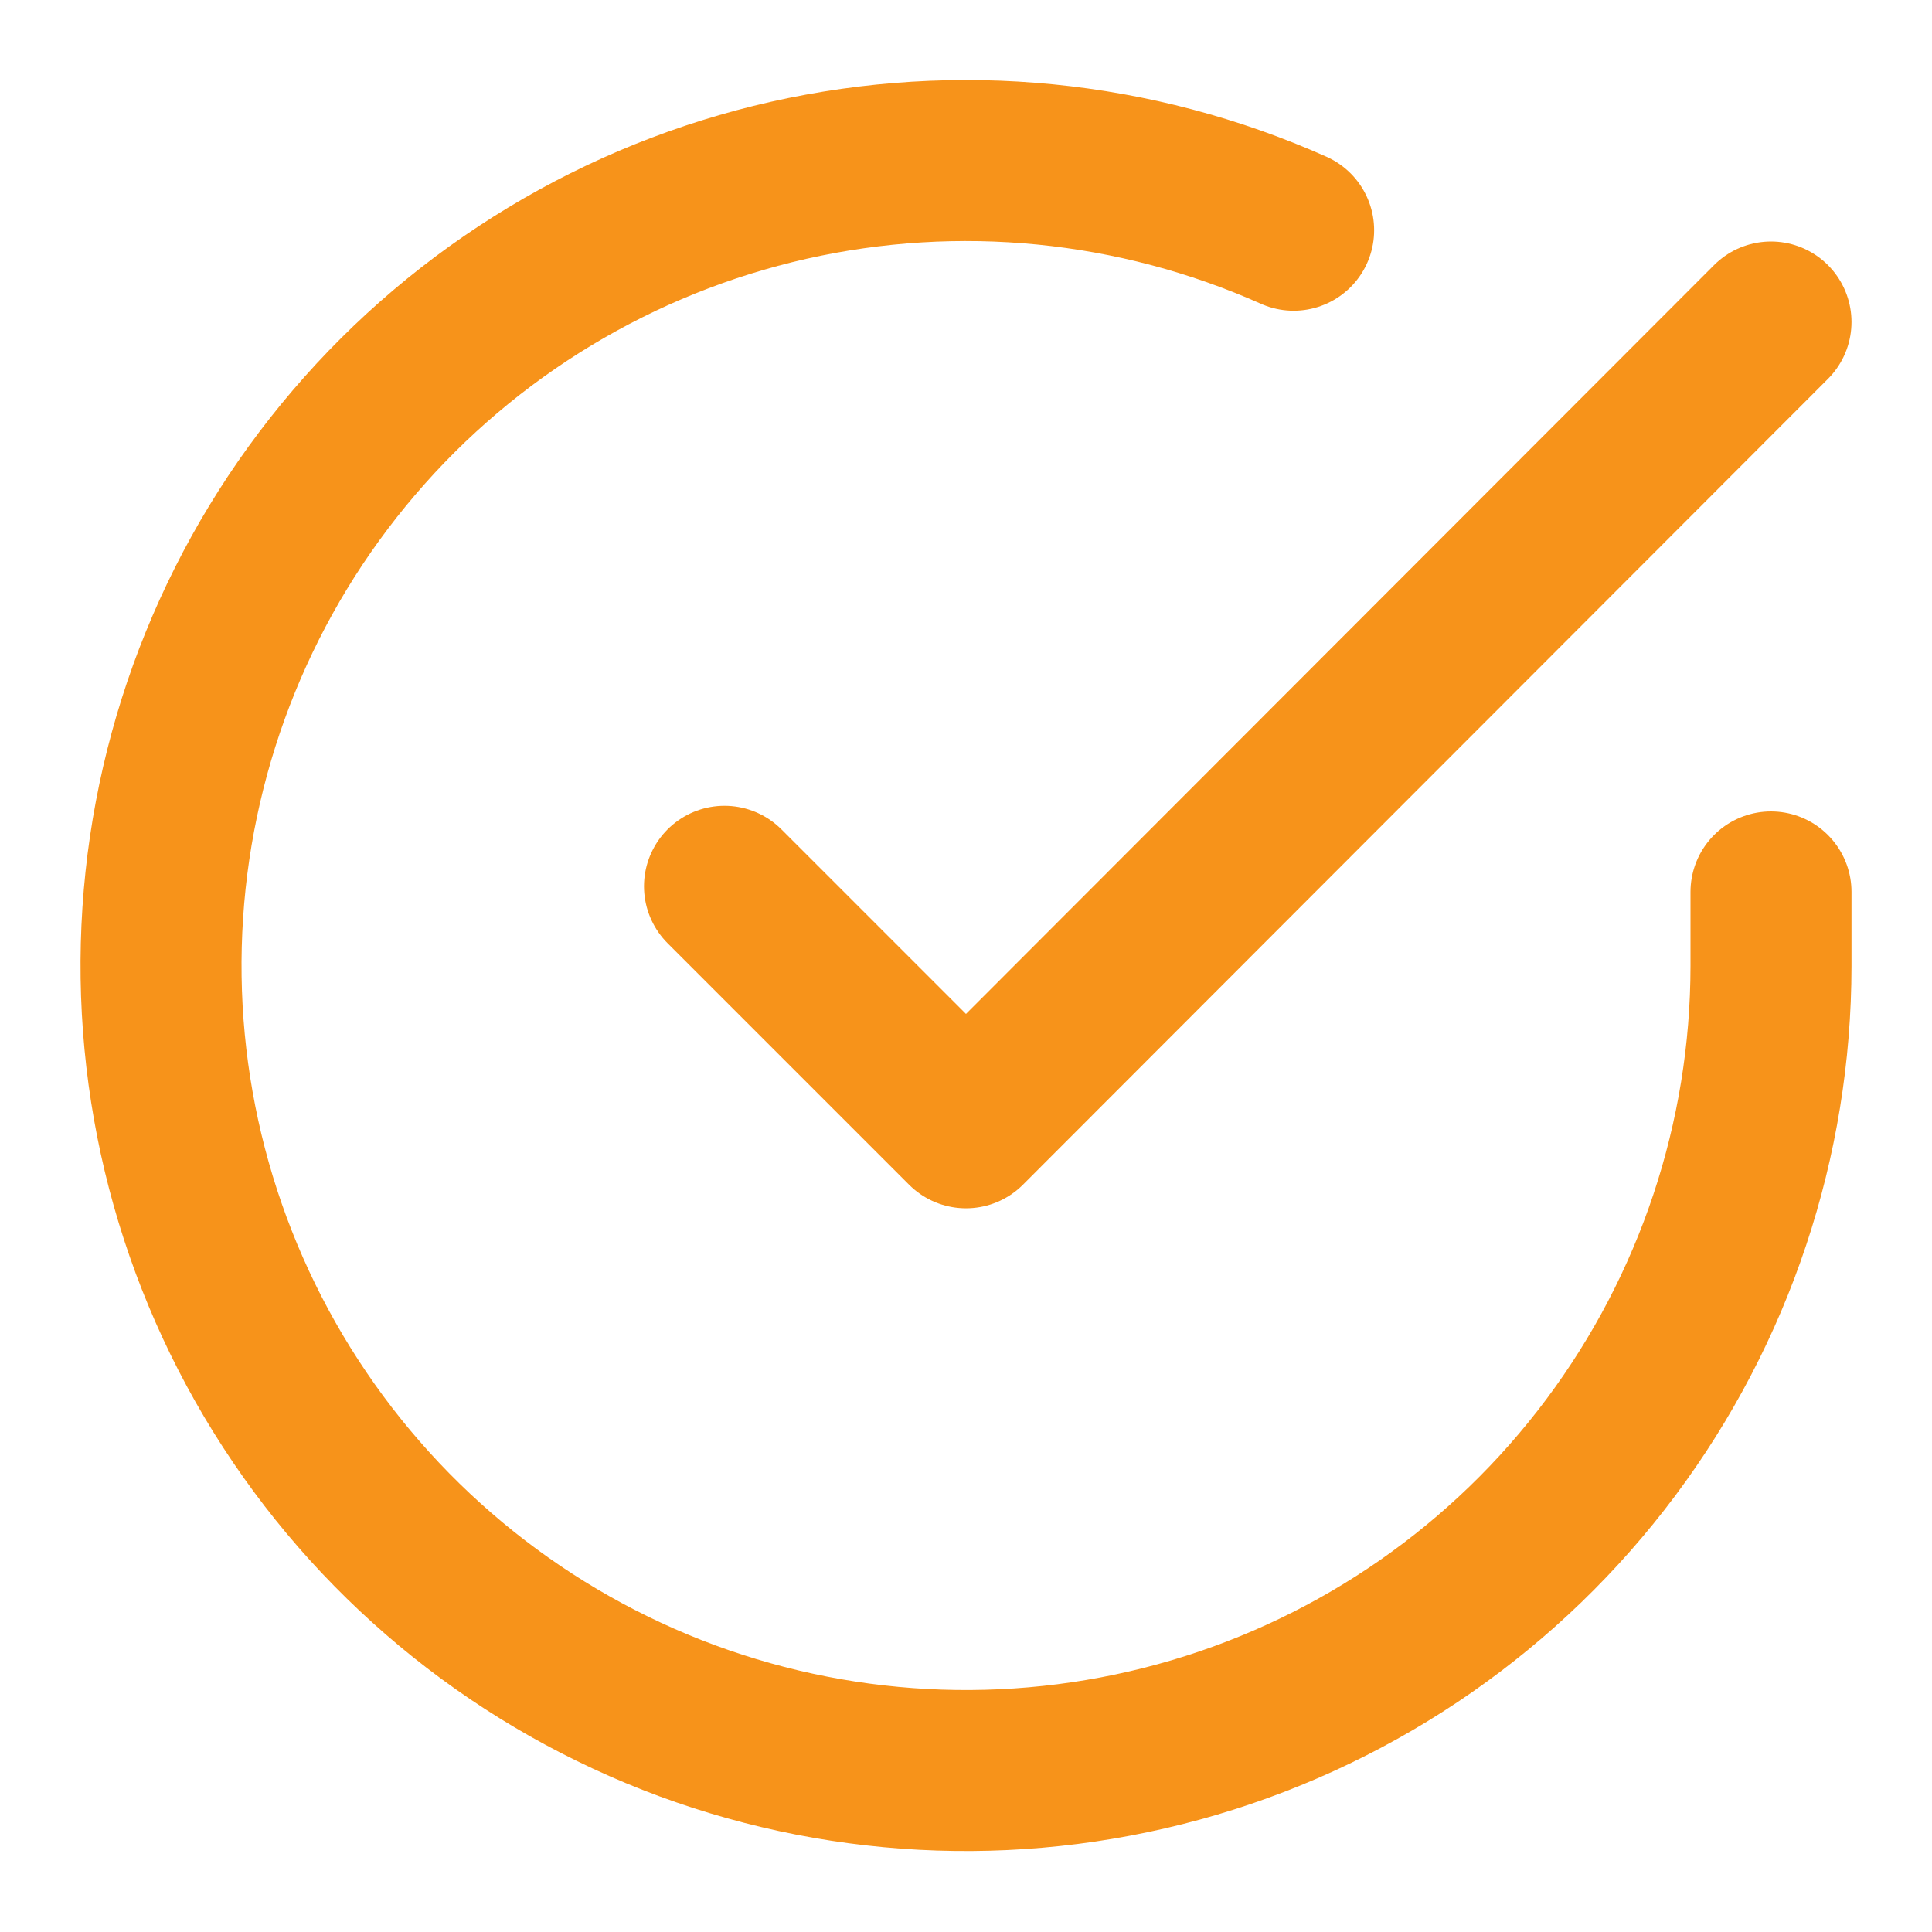
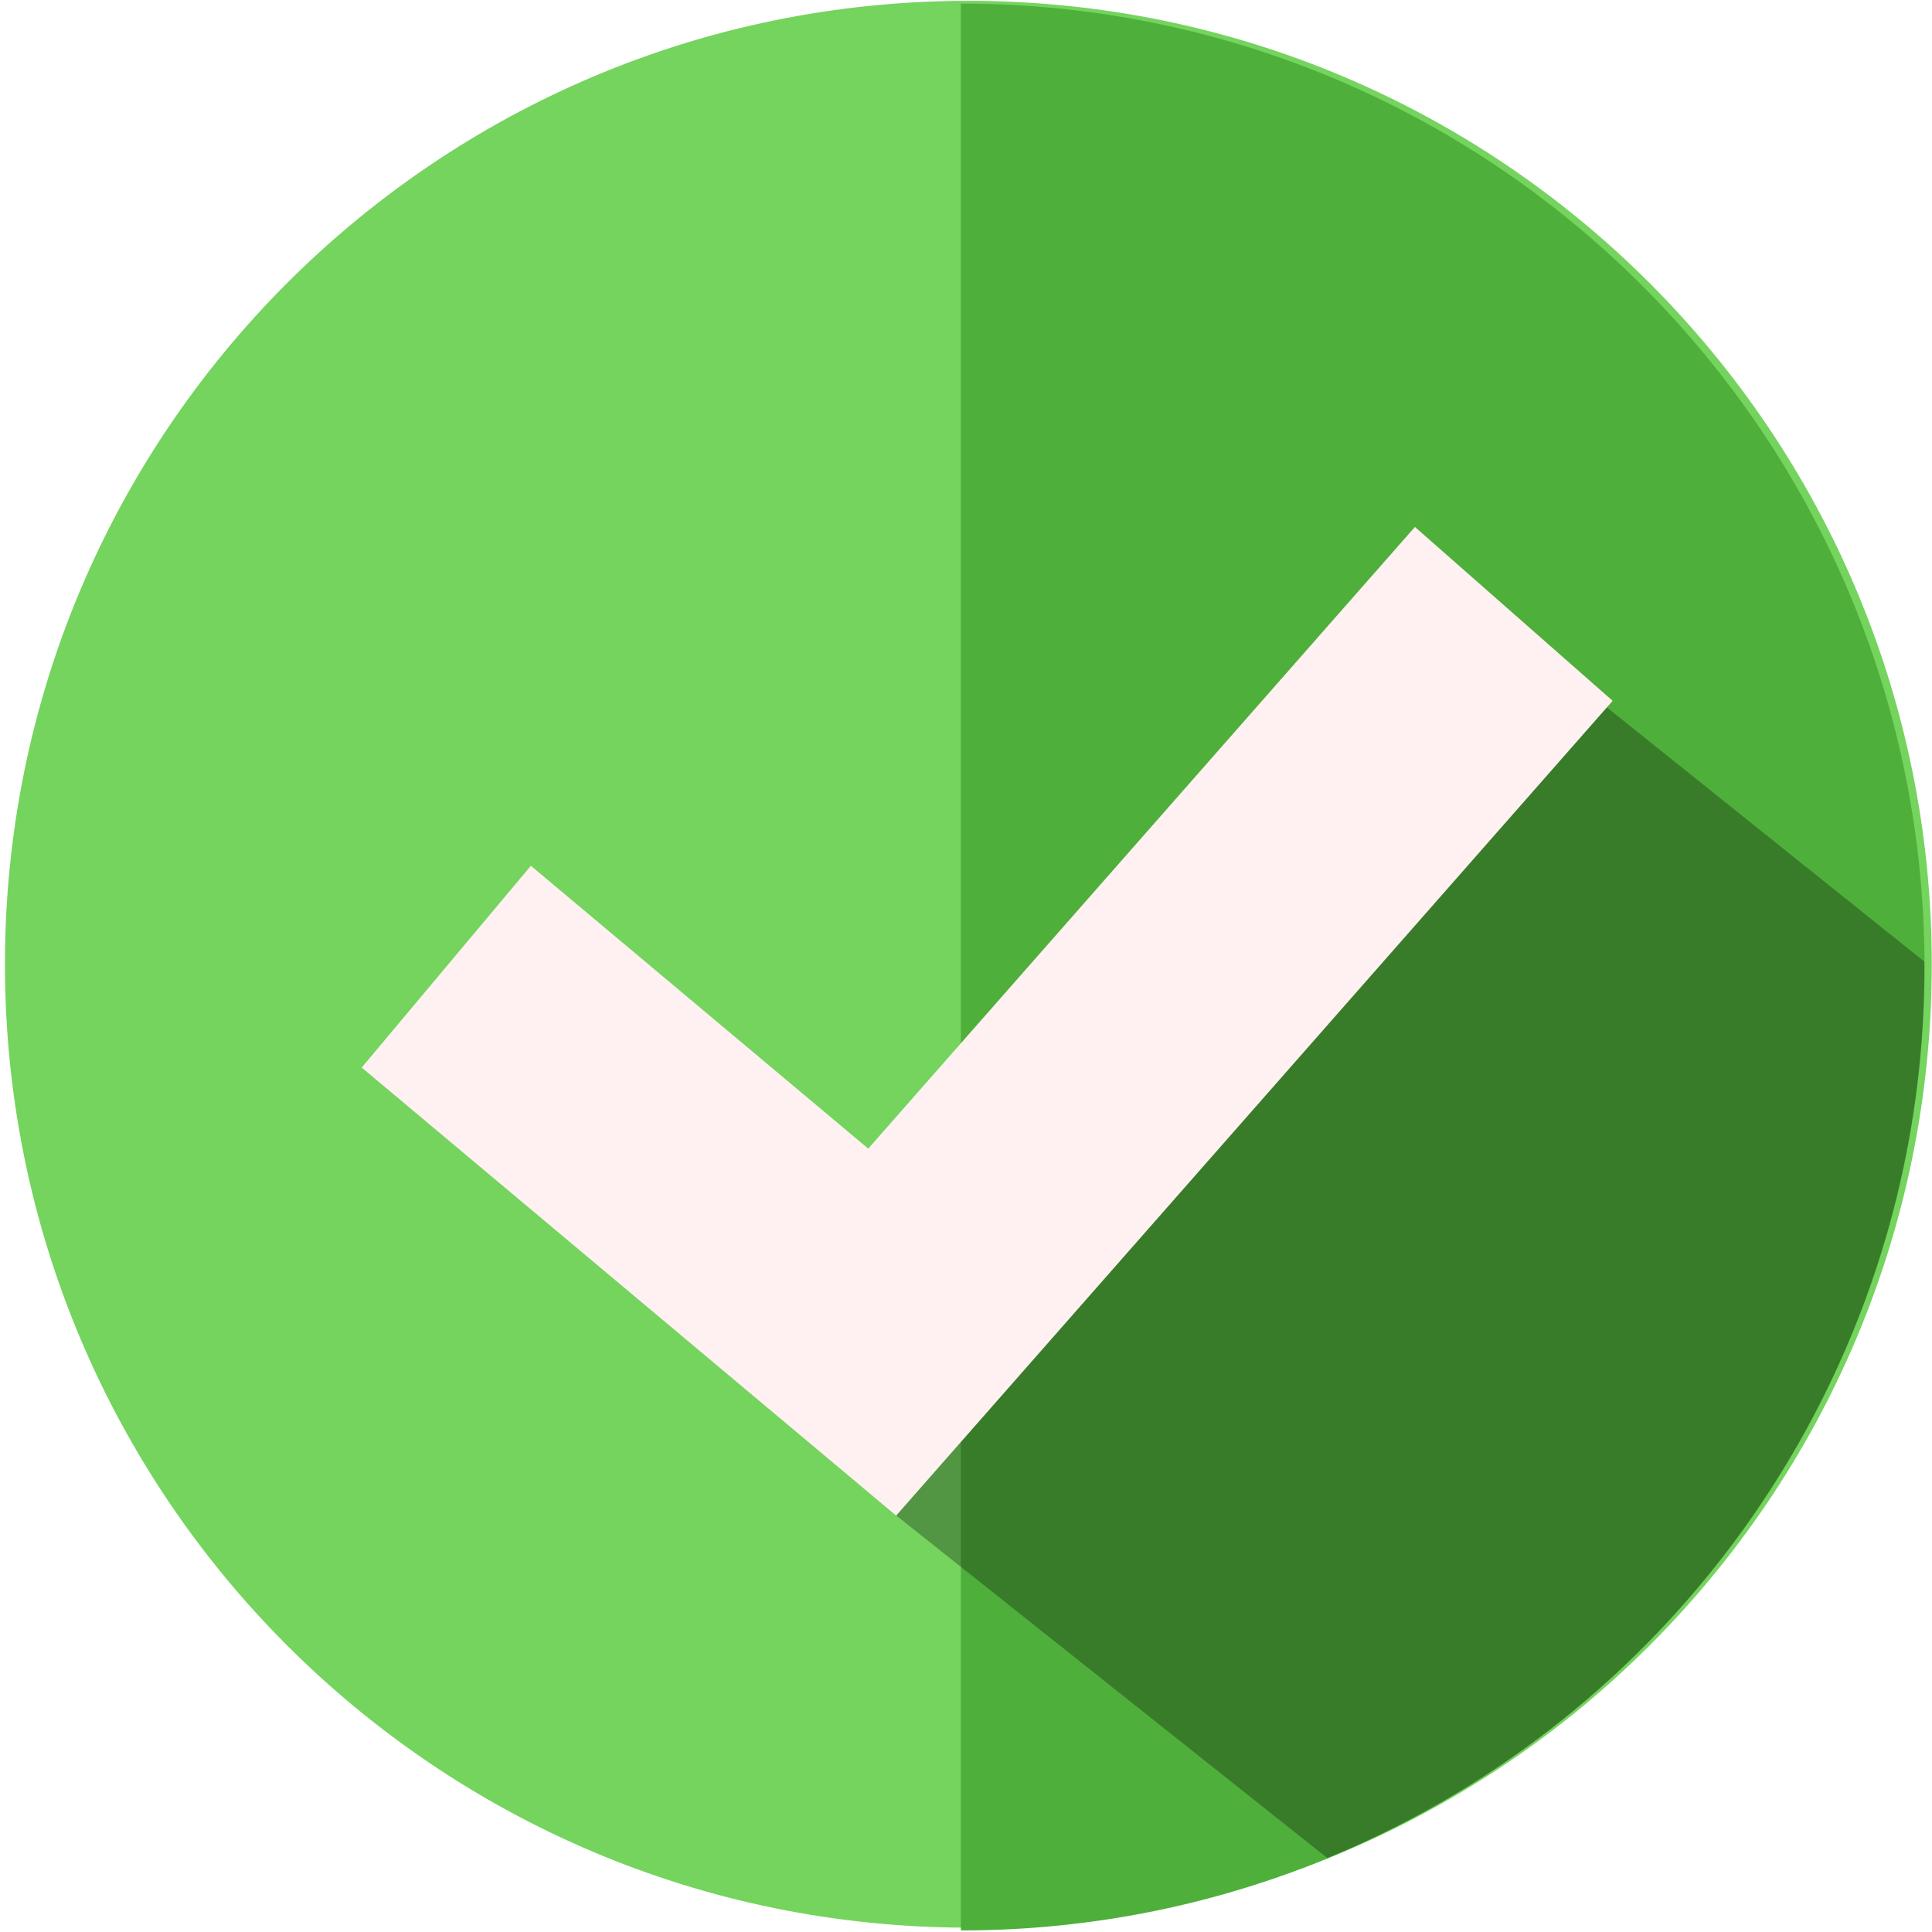
- <svg xmlns="http://www.w3.org/2000/svg" width="24" height="24" viewBox="0 0 24 24" fill="none">
-   <path d="M22 11.08V12C21.999 14.156 21.3 16.255 20.009 17.982C18.718 19.709 16.903 20.973 14.835 21.584C12.767 22.195 10.557 22.122 8.534 21.375C6.512 20.627 4.785 19.246 3.611 17.437C2.437 15.628 1.88 13.488 2.022 11.336C2.164 9.185 2.997 7.136 4.398 5.497C5.799 3.858 7.693 2.715 9.796 2.24C11.9 1.765 14.1 1.982 16.07 2.86" stroke="#F7931A" stroke-width="2" stroke-linecap="round" stroke-linejoin="round" />
-   <path d="M22 4L12 14.01L9 11.01" stroke="#F7931A" stroke-width="2" stroke-linecap="round" stroke-linejoin="round" />
+ <svg xmlns="http://www.w3.org/2000/svg" width="32" height="32" viewBox="0 0 32 32" version="1.1" id="svg5">
+   <defs id="defs2">
+     </defs>
+   <g id="layer1">
+     <circle style="fill:#3ac21b;fill-opacity:0.707;stroke:none;stroke-width:0.97;stroke-linecap:round;stroke-linejoin:round;stroke-miterlimit:4;stroke-dasharray:none;stroke-opacity:1" id="path1940" cx="16.039" cy="15.971" r="15.957" />
+   </g>
+   <g id="layer2">
+     <path id="path1940-3" style="fill:#4faf3b;fill-opacity:1;stroke:none;stroke-width:0.97;stroke-linecap:round;stroke-linejoin:round;stroke-miterlimit:4;stroke-dasharray:none;stroke-opacity:1" d="M 15.919,0.06 A 15.957,15.957 0 0 1 31.876,16.017 15.957,15.957 0 0 1 15.919,31.974 a 15.957,15.957 0 0 1 -0.004,0 V 0.06 a 15.957,15.957 0 0 1 0.004,0 z" />
+     <path id="path1940-3-6" style="fill:#000000;fill-opacity:0.291;stroke:none;stroke-width:0.97;stroke-linecap:round;stroke-linejoin:round;stroke-miterlimit:4;stroke-dasharray:none;stroke-opacity:1" d="m 24.997,10.422 -9.084,10.236 -1.063,4.448 7.134,5.669 c 5.983,-2.459 9.89,-8.287 9.891,-14.756 -6.22e-4,-0.031 -0.001,-0.061 -0.002,-0.092 z" />
+   </g>
+   <g id="layer4" />
+   <g id="layer3">
+     <path style="fill:none;fill-opacity:0.707;stroke:#fff1f1;stroke-width:4.361;stroke-linecap:butt;stroke-linejoin:miter;stroke-miterlimit:4;stroke-dasharray:none;stroke-opacity:1" d="m 7.392,16.011 7.22,6.053 10.461,-11.896" id="path16167" />
+   </g>
</svg>
